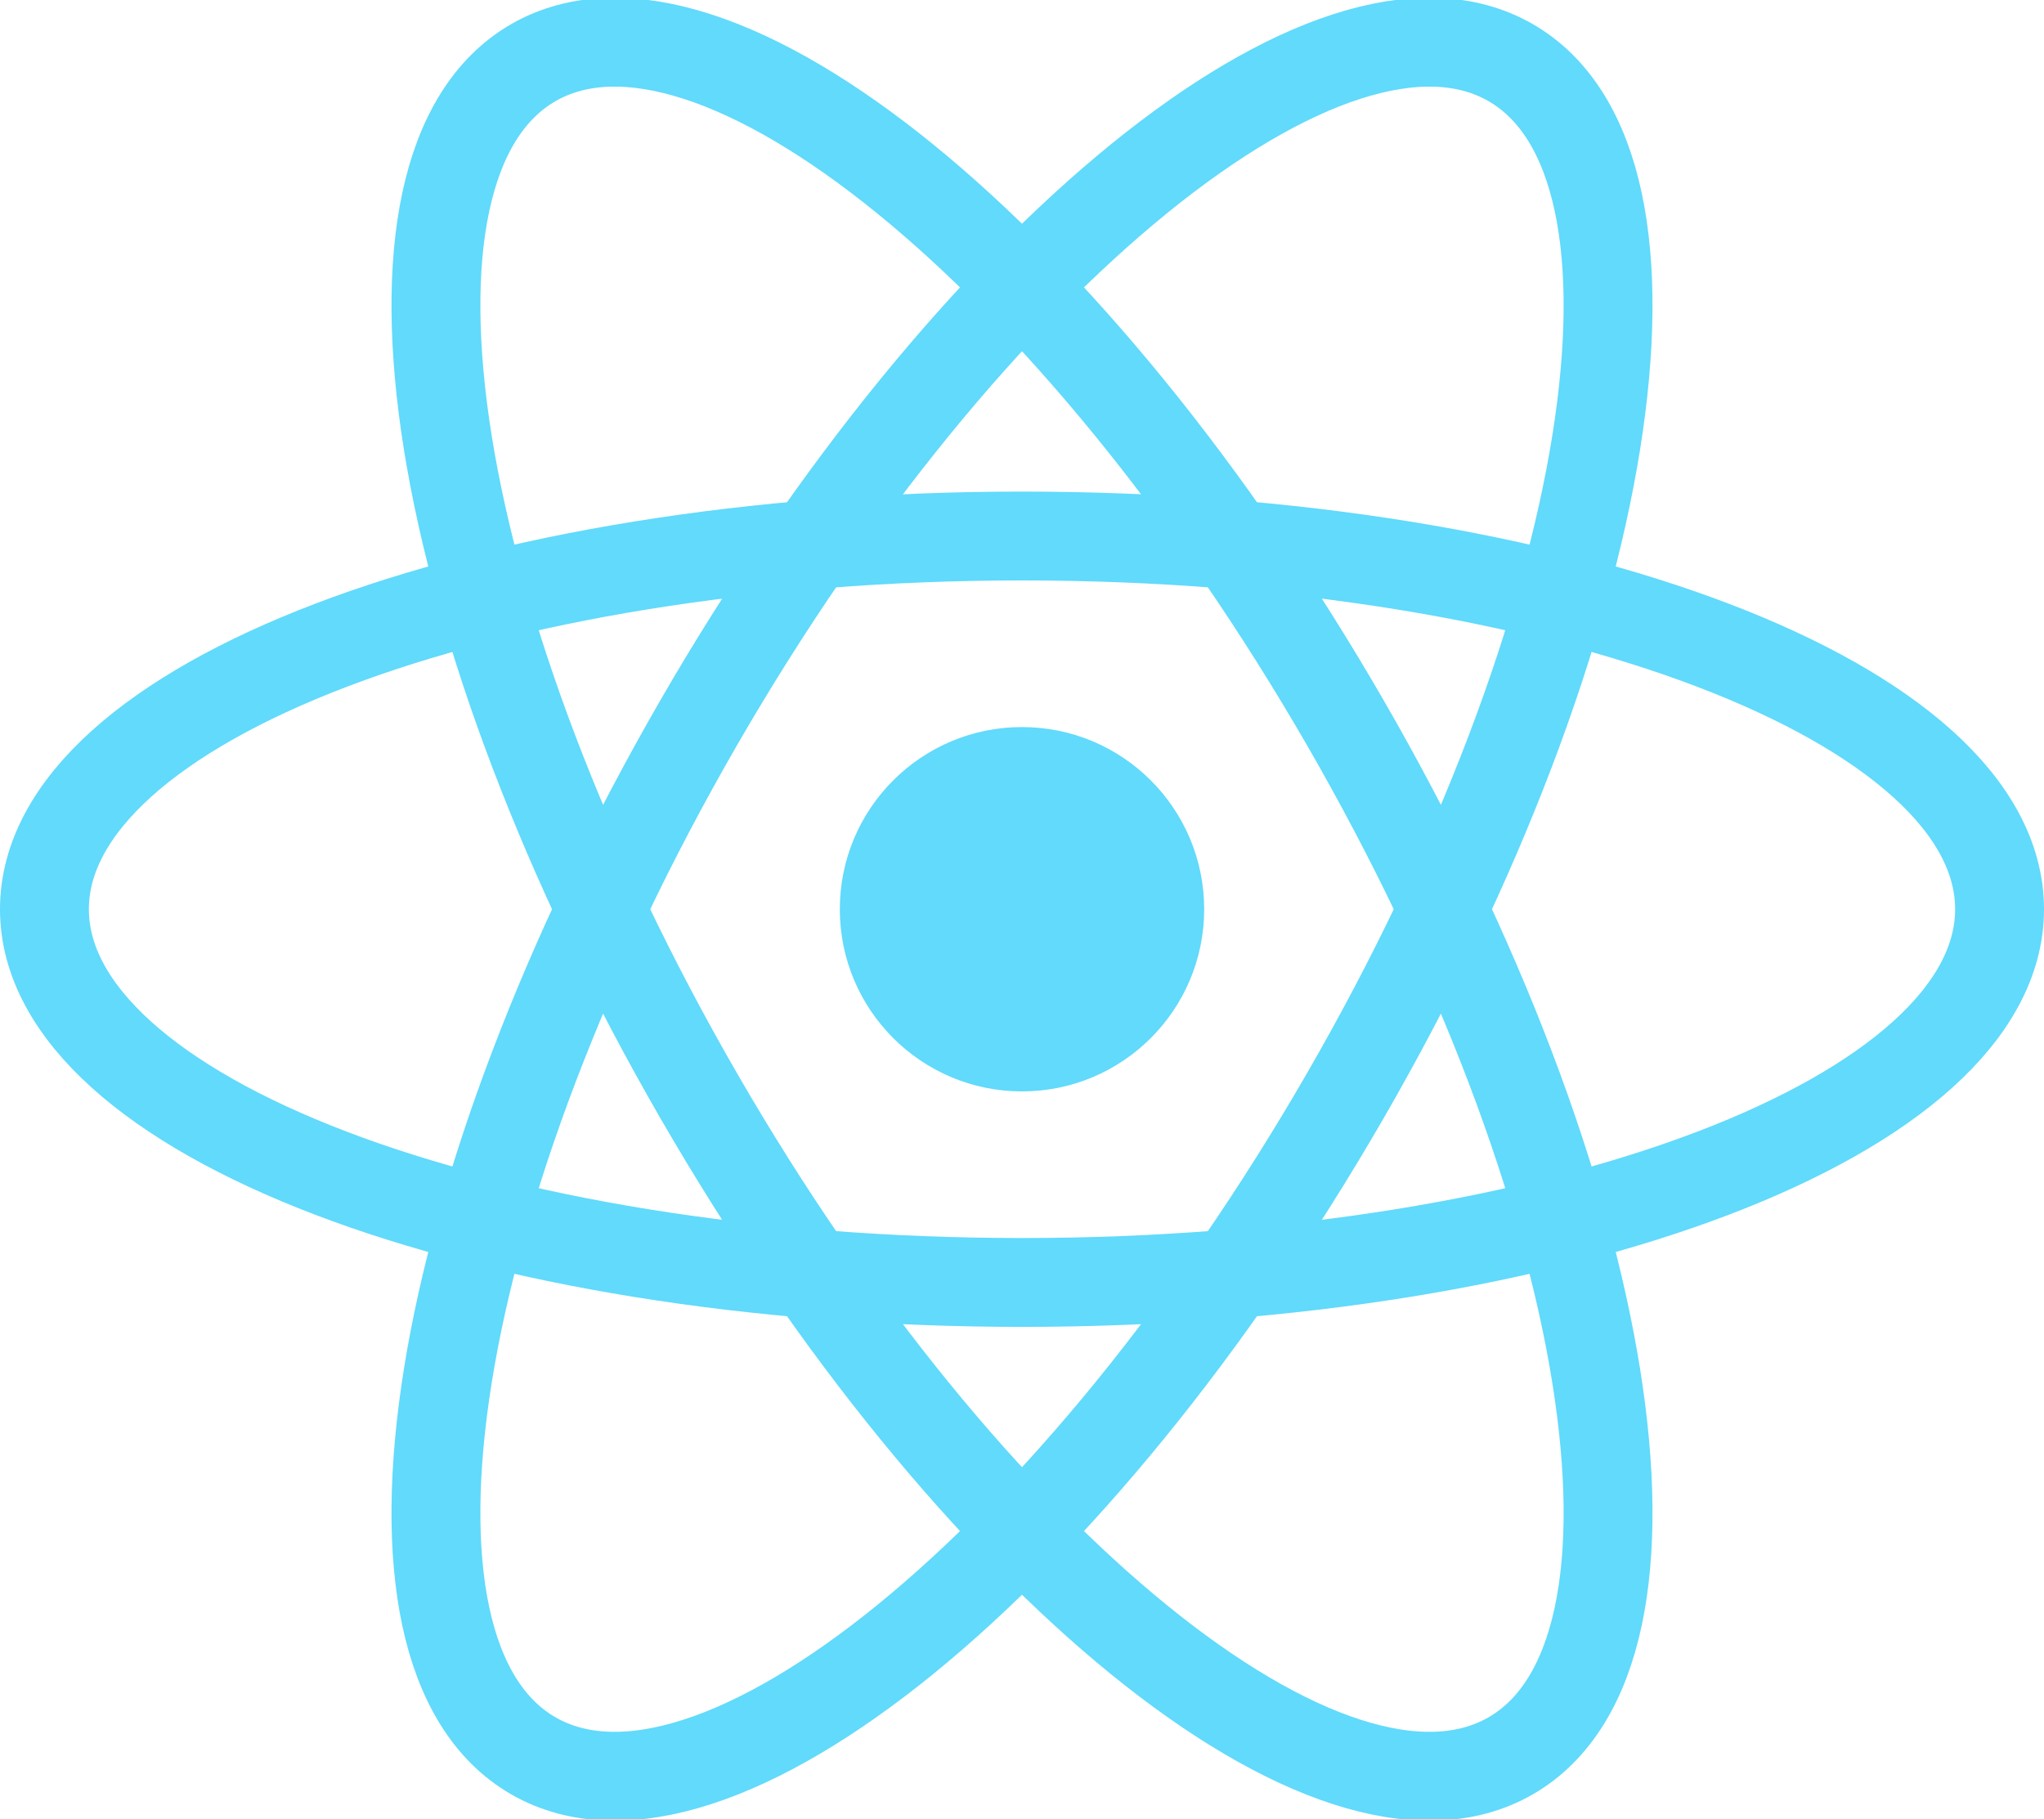
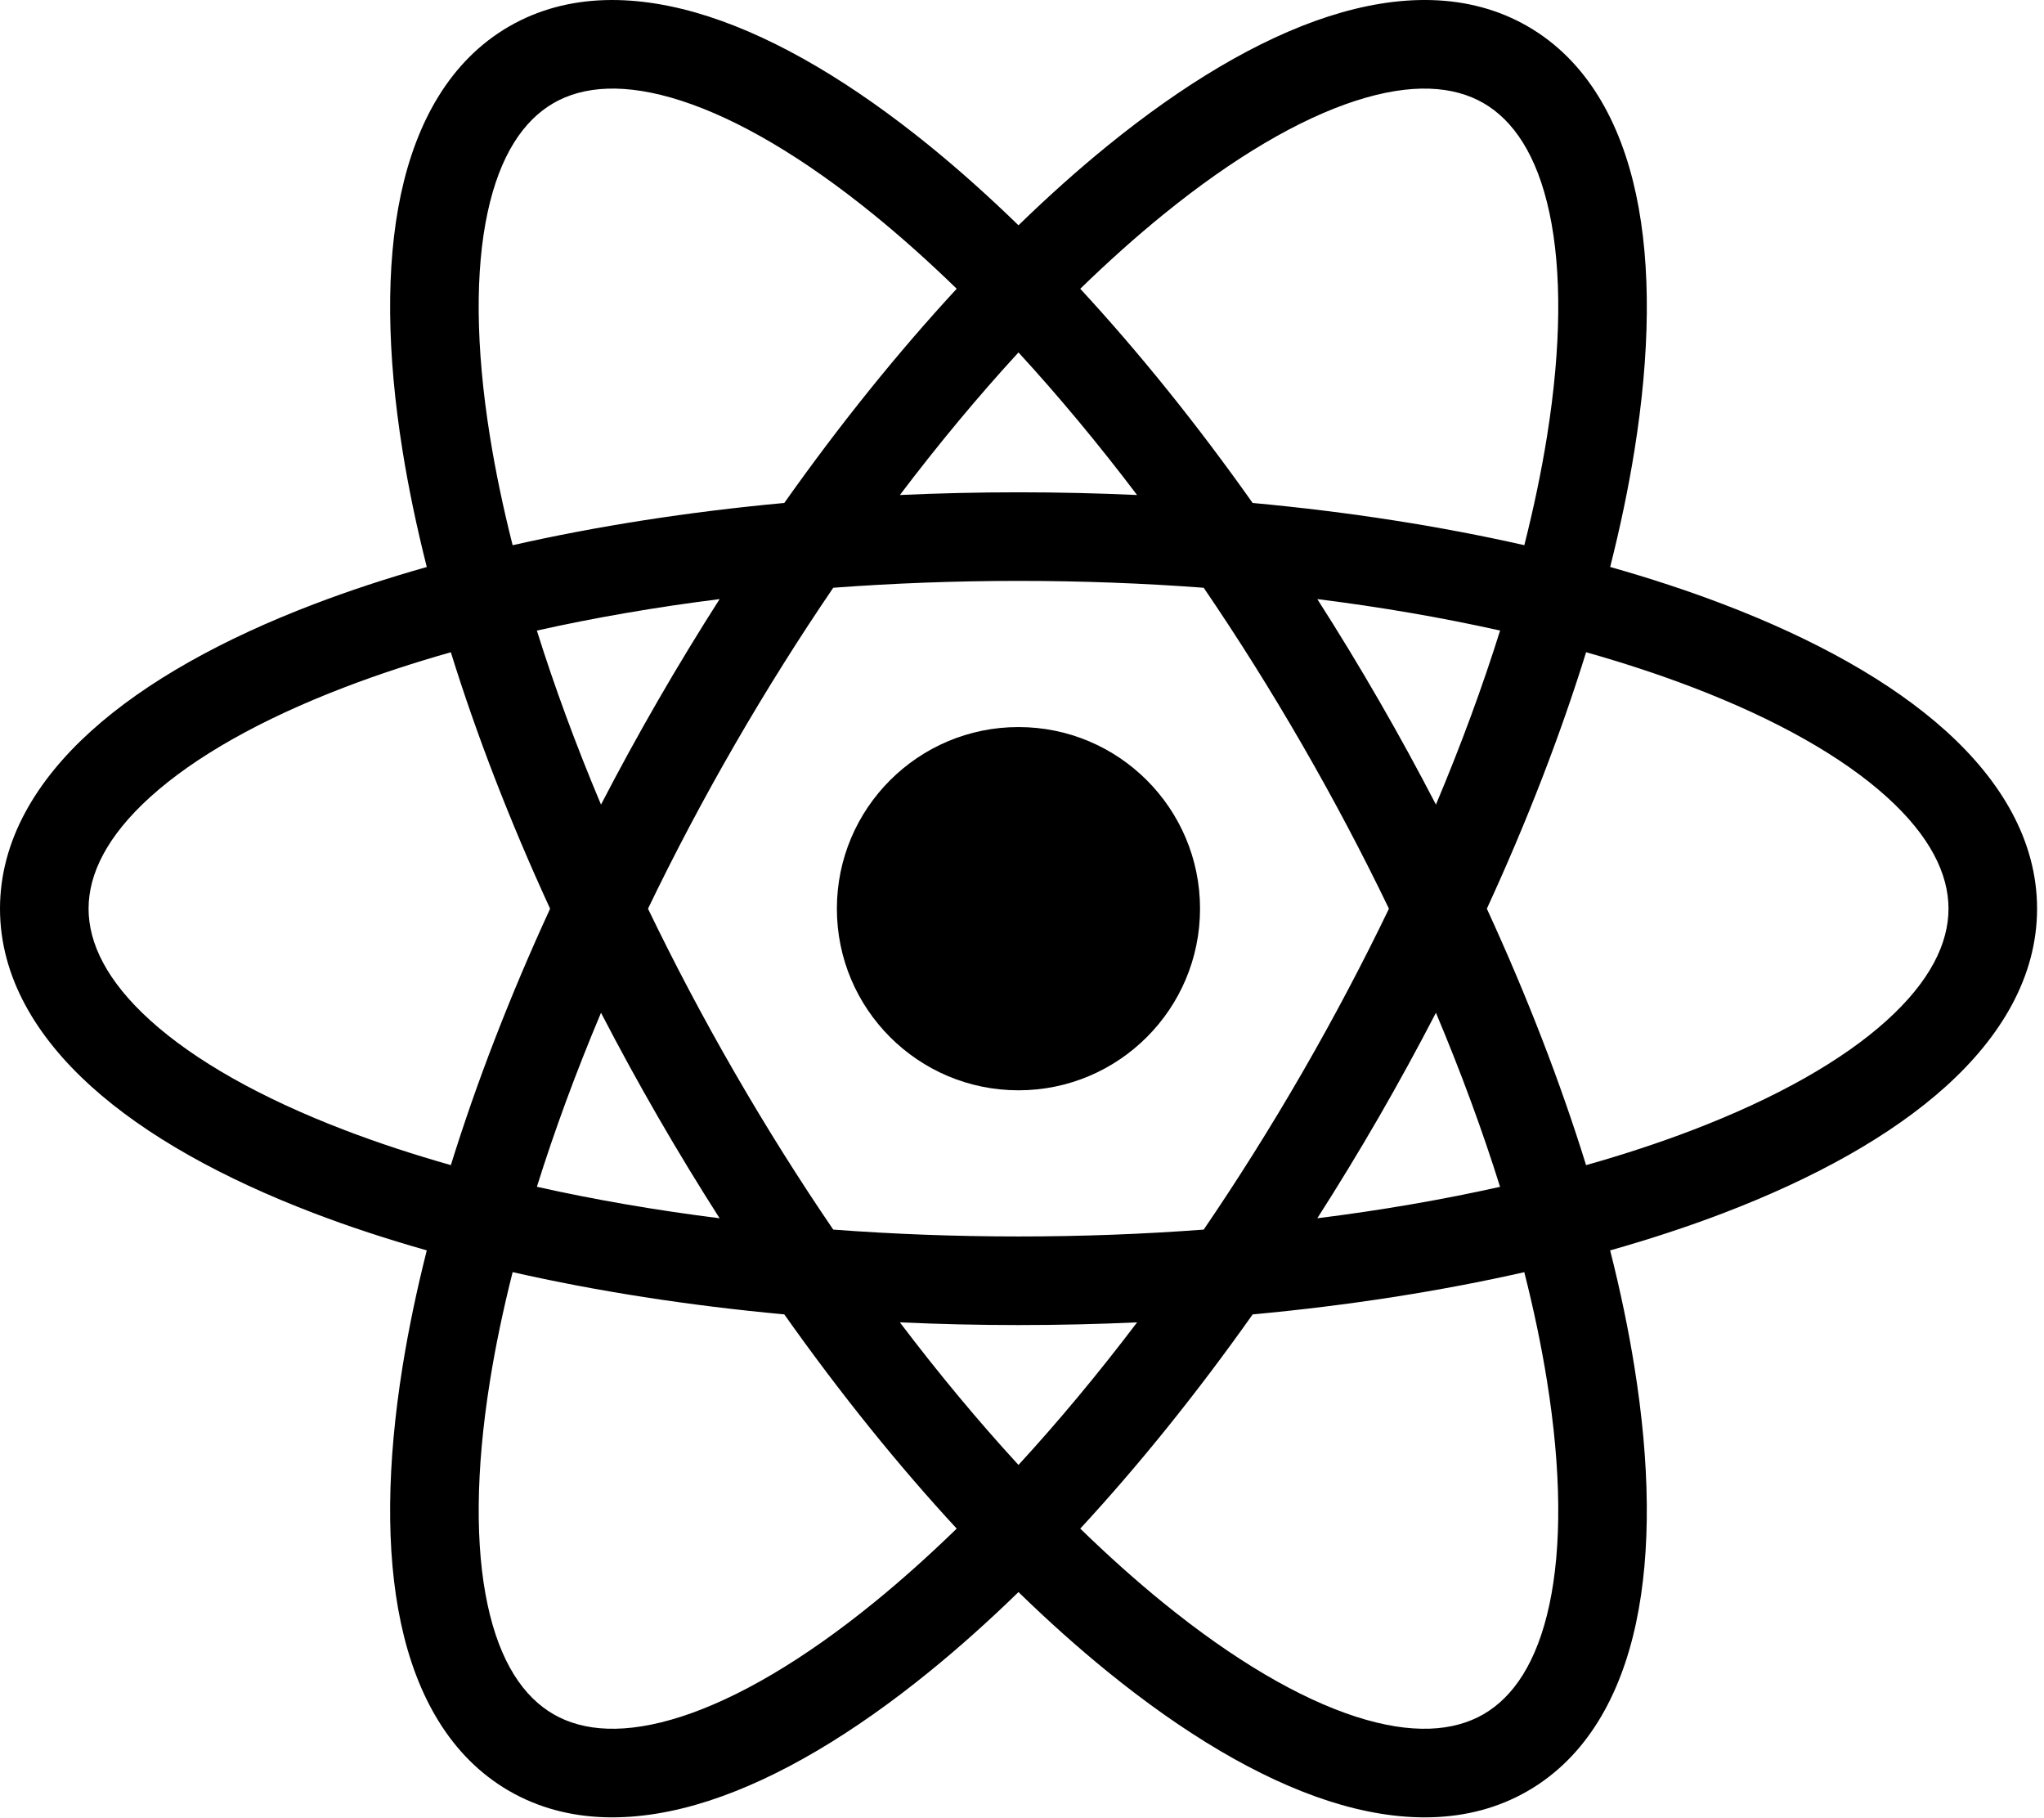
- <svg xmlns="http://www.w3.org/2000/svg" viewBox="-11.5 -10.232 23 20.463">
-   <circle cx="0" cy="0" r="2.05" fill="#61dafb" />
-   <g stroke="#61dafb" stroke-width="1" fill="none">
-     <ellipse rx="11" ry="4.2" />
-     <ellipse rx="11" ry="4.2" transform="rotate(60)" />
-     <ellipse rx="11" ry="4.2" transform="rotate(120)" />
-   </g>
+ <svg xmlns="http://www.w3.org/2000/svg" viewBox="0 0 90 80" fill="none">
+   <path d="M44.844 32.005C49.259 32.005 52.839 35.585 52.839 40C52.838 44.415 49.259 47.995 44.844 47.995C40.428 47.994 36.849 44.415 36.849 40C36.849 35.585 40.428 32.005 44.844 32.005Z" fill="currentColor" />
+   <path fill-rule="evenodd" clip-rule="evenodd" d="M58.487 0.726C61.578 -0.274 64.666 -0.342 67.269 1.161C69.871 2.664 71.356 5.372 72.036 8.549C72.716 11.726 72.646 15.59 71.967 19.83C71.704 21.472 71.346 23.186 70.898 24.958C72.658 25.456 74.322 26.003 75.876 26.597C79.888 28.128 83.268 30 85.68 32.177C88.092 34.354 89.695 36.995 89.695 40C89.695 43.005 88.092 45.646 85.68 47.823C83.268 50 79.888 51.871 75.876 53.403C74.322 53.997 72.657 54.544 70.897 55.042C71.346 56.814 71.703 58.528 71.966 60.17C72.646 64.41 72.715 68.273 72.035 71.451C71.356 74.628 69.871 77.337 67.268 78.839C64.665 80.342 61.577 80.274 58.486 79.274C55.394 78.273 52.083 76.281 48.751 73.573C47.461 72.525 46.155 71.358 44.845 70.083C43.534 71.357 42.229 72.525 40.938 73.573C37.606 76.282 34.295 78.273 31.203 79.274C28.112 80.274 25.024 80.341 22.422 78.839C19.819 77.336 18.333 74.628 17.654 71.451C16.974 68.273 17.044 64.41 17.723 60.17C17.986 58.528 18.344 56.813 18.792 55.041C17.034 54.543 15.371 53.996 13.819 53.403C9.807 51.871 6.427 50 4.015 47.823C1.603 45.646 8.69788e-05 43.005 0 40C5.53574e-05 36.995 1.603 34.354 4.015 32.177C6.427 30 9.807 28.128 13.819 26.597C15.371 26.004 17.034 25.457 18.792 24.959C18.343 23.186 17.986 21.472 17.723 19.83C17.044 15.59 16.974 11.727 17.653 8.549C18.333 5.372 19.818 2.664 22.421 1.161C25.023 -0.342 28.111 -0.273 31.203 0.727C34.294 1.727 37.605 3.719 40.938 6.427C42.228 7.476 43.534 8.643 44.845 9.917C46.156 8.643 47.462 7.476 48.752 6.427C52.084 3.719 55.395 1.726 58.487 0.726ZM22.572 55.999C22.152 57.663 21.818 59.263 21.574 60.787C20.939 64.752 20.924 68.094 21.468 70.635C22.011 73.177 23.058 74.703 24.372 75.461C25.686 76.22 27.53 76.363 30.003 75.563C32.476 74.763 35.363 73.08 38.479 70.547C39.676 69.574 40.895 68.484 42.125 67.289C39.556 64.511 36.999 61.344 34.533 57.859C30.282 57.466 26.262 56.835 22.572 55.999ZM67.117 56.001C63.428 56.835 59.407 57.467 55.156 57.86C52.69 61.345 50.133 64.511 47.565 67.289C48.795 68.484 50.013 69.574 51.211 70.547C54.327 73.08 57.214 74.763 59.687 75.563C62.16 76.363 64.004 76.22 65.318 75.461C66.632 74.703 67.678 73.177 68.222 70.635C68.766 68.094 68.751 64.752 68.116 60.787C67.872 59.263 67.538 57.663 67.117 56.001ZM39.622 58.209C41.347 60.486 43.098 62.586 44.845 64.486C46.591 62.586 48.343 60.487 50.068 58.21C48.354 58.288 46.612 58.329 44.848 58.329C43.081 58.329 41.337 58.288 39.622 58.209ZM44.848 25.571C42.051 25.571 39.324 25.676 36.689 25.873C35.201 28.056 33.747 30.365 32.349 32.786C30.951 35.207 29.679 37.621 28.532 40.001C29.679 42.38 30.951 44.794 32.349 47.215C33.746 49.635 35.2 51.944 36.688 54.126C39.323 54.324 42.051 54.429 44.848 54.429C47.642 54.429 50.368 54.324 53.001 54.127C54.489 51.944 55.943 49.636 57.341 47.215C58.739 44.794 60.011 42.38 61.157 40.001C60.011 37.621 58.738 35.207 57.34 32.786C55.943 30.365 54.488 28.055 53 25.873C50.367 25.676 47.642 25.571 44.848 25.571ZM63.226 44.582C62.436 46.106 61.602 47.636 60.719 49.165C59.836 50.694 58.928 52.182 58.003 53.628C60.838 53.273 63.532 52.806 66.05 52.244C65.278 49.781 64.335 47.215 63.226 44.582ZM26.463 44.582C25.354 47.214 24.411 49.78 23.64 52.242C26.158 52.805 28.851 53.272 31.685 53.628C30.761 52.182 29.854 50.693 28.971 49.164C28.089 47.636 27.253 46.106 26.463 44.582ZM69.838 28.711C68.717 32.324 67.253 36.122 65.468 40.001C67.252 43.879 68.716 47.676 69.837 51.289C71.489 50.822 73.043 50.311 74.485 49.76C78.236 48.328 81.138 46.67 83.067 44.928C84.997 43.186 85.795 41.517 85.795 40C85.795 38.483 84.997 36.814 83.067 35.072C81.138 33.33 78.236 31.672 74.485 30.24C73.043 29.689 71.489 29.178 69.838 28.711ZM19.851 28.712C18.202 29.179 16.651 29.69 15.21 30.24C11.459 31.672 8.557 33.33 6.628 35.072C4.698 36.814 3.9 38.483 3.9 40C3.9 41.517 4.698 43.186 6.628 44.928C8.557 46.67 11.459 48.328 15.21 49.76C16.651 50.31 18.203 50.821 19.852 51.288C20.974 47.675 22.437 43.878 24.222 40.001C22.437 36.123 20.973 32.325 19.851 28.712ZM31.686 26.372C28.852 26.728 26.158 27.195 23.639 27.758C24.411 30.22 25.354 32.786 26.463 35.418C27.253 33.895 28.089 32.365 28.972 30.836C29.855 29.307 30.762 27.818 31.686 26.372ZM58.003 26.372C58.928 27.817 59.835 29.306 60.718 30.836C61.601 32.365 62.437 33.895 63.226 35.418C64.336 32.786 65.279 30.219 66.051 27.757C63.532 27.194 60.837 26.727 58.003 26.372ZM30.002 4.436C27.529 3.636 25.685 3.78 24.371 4.539C23.056 5.298 22.011 6.823 21.467 9.365C20.923 11.906 20.938 15.248 21.573 19.213C21.818 20.737 22.151 22.337 22.572 24C26.261 23.165 30.282 22.533 34.533 22.14C36.999 18.655 39.557 15.489 42.125 12.711C40.895 11.515 39.675 10.426 38.478 9.453C35.362 6.921 32.475 5.237 30.002 4.436ZM65.319 4.538C64.004 3.78 62.161 3.637 59.688 4.437C57.215 5.237 54.328 6.921 51.212 9.453C50.014 10.427 48.795 11.516 47.565 12.712C50.133 15.489 52.69 18.655 55.155 22.14C59.407 22.532 63.428 23.164 67.118 23.999C67.538 22.337 67.872 20.737 68.116 19.213C68.751 15.248 68.766 11.906 68.223 9.365C67.679 6.823 66.633 5.297 65.319 4.538ZM44.845 15.514C43.098 17.414 41.347 19.514 39.623 21.79C41.338 21.712 43.081 21.671 44.848 21.671C46.612 21.671 48.354 21.712 50.067 21.79C48.342 19.513 46.591 17.414 44.845 15.514Z" fill="currentColor" />
</svg>
